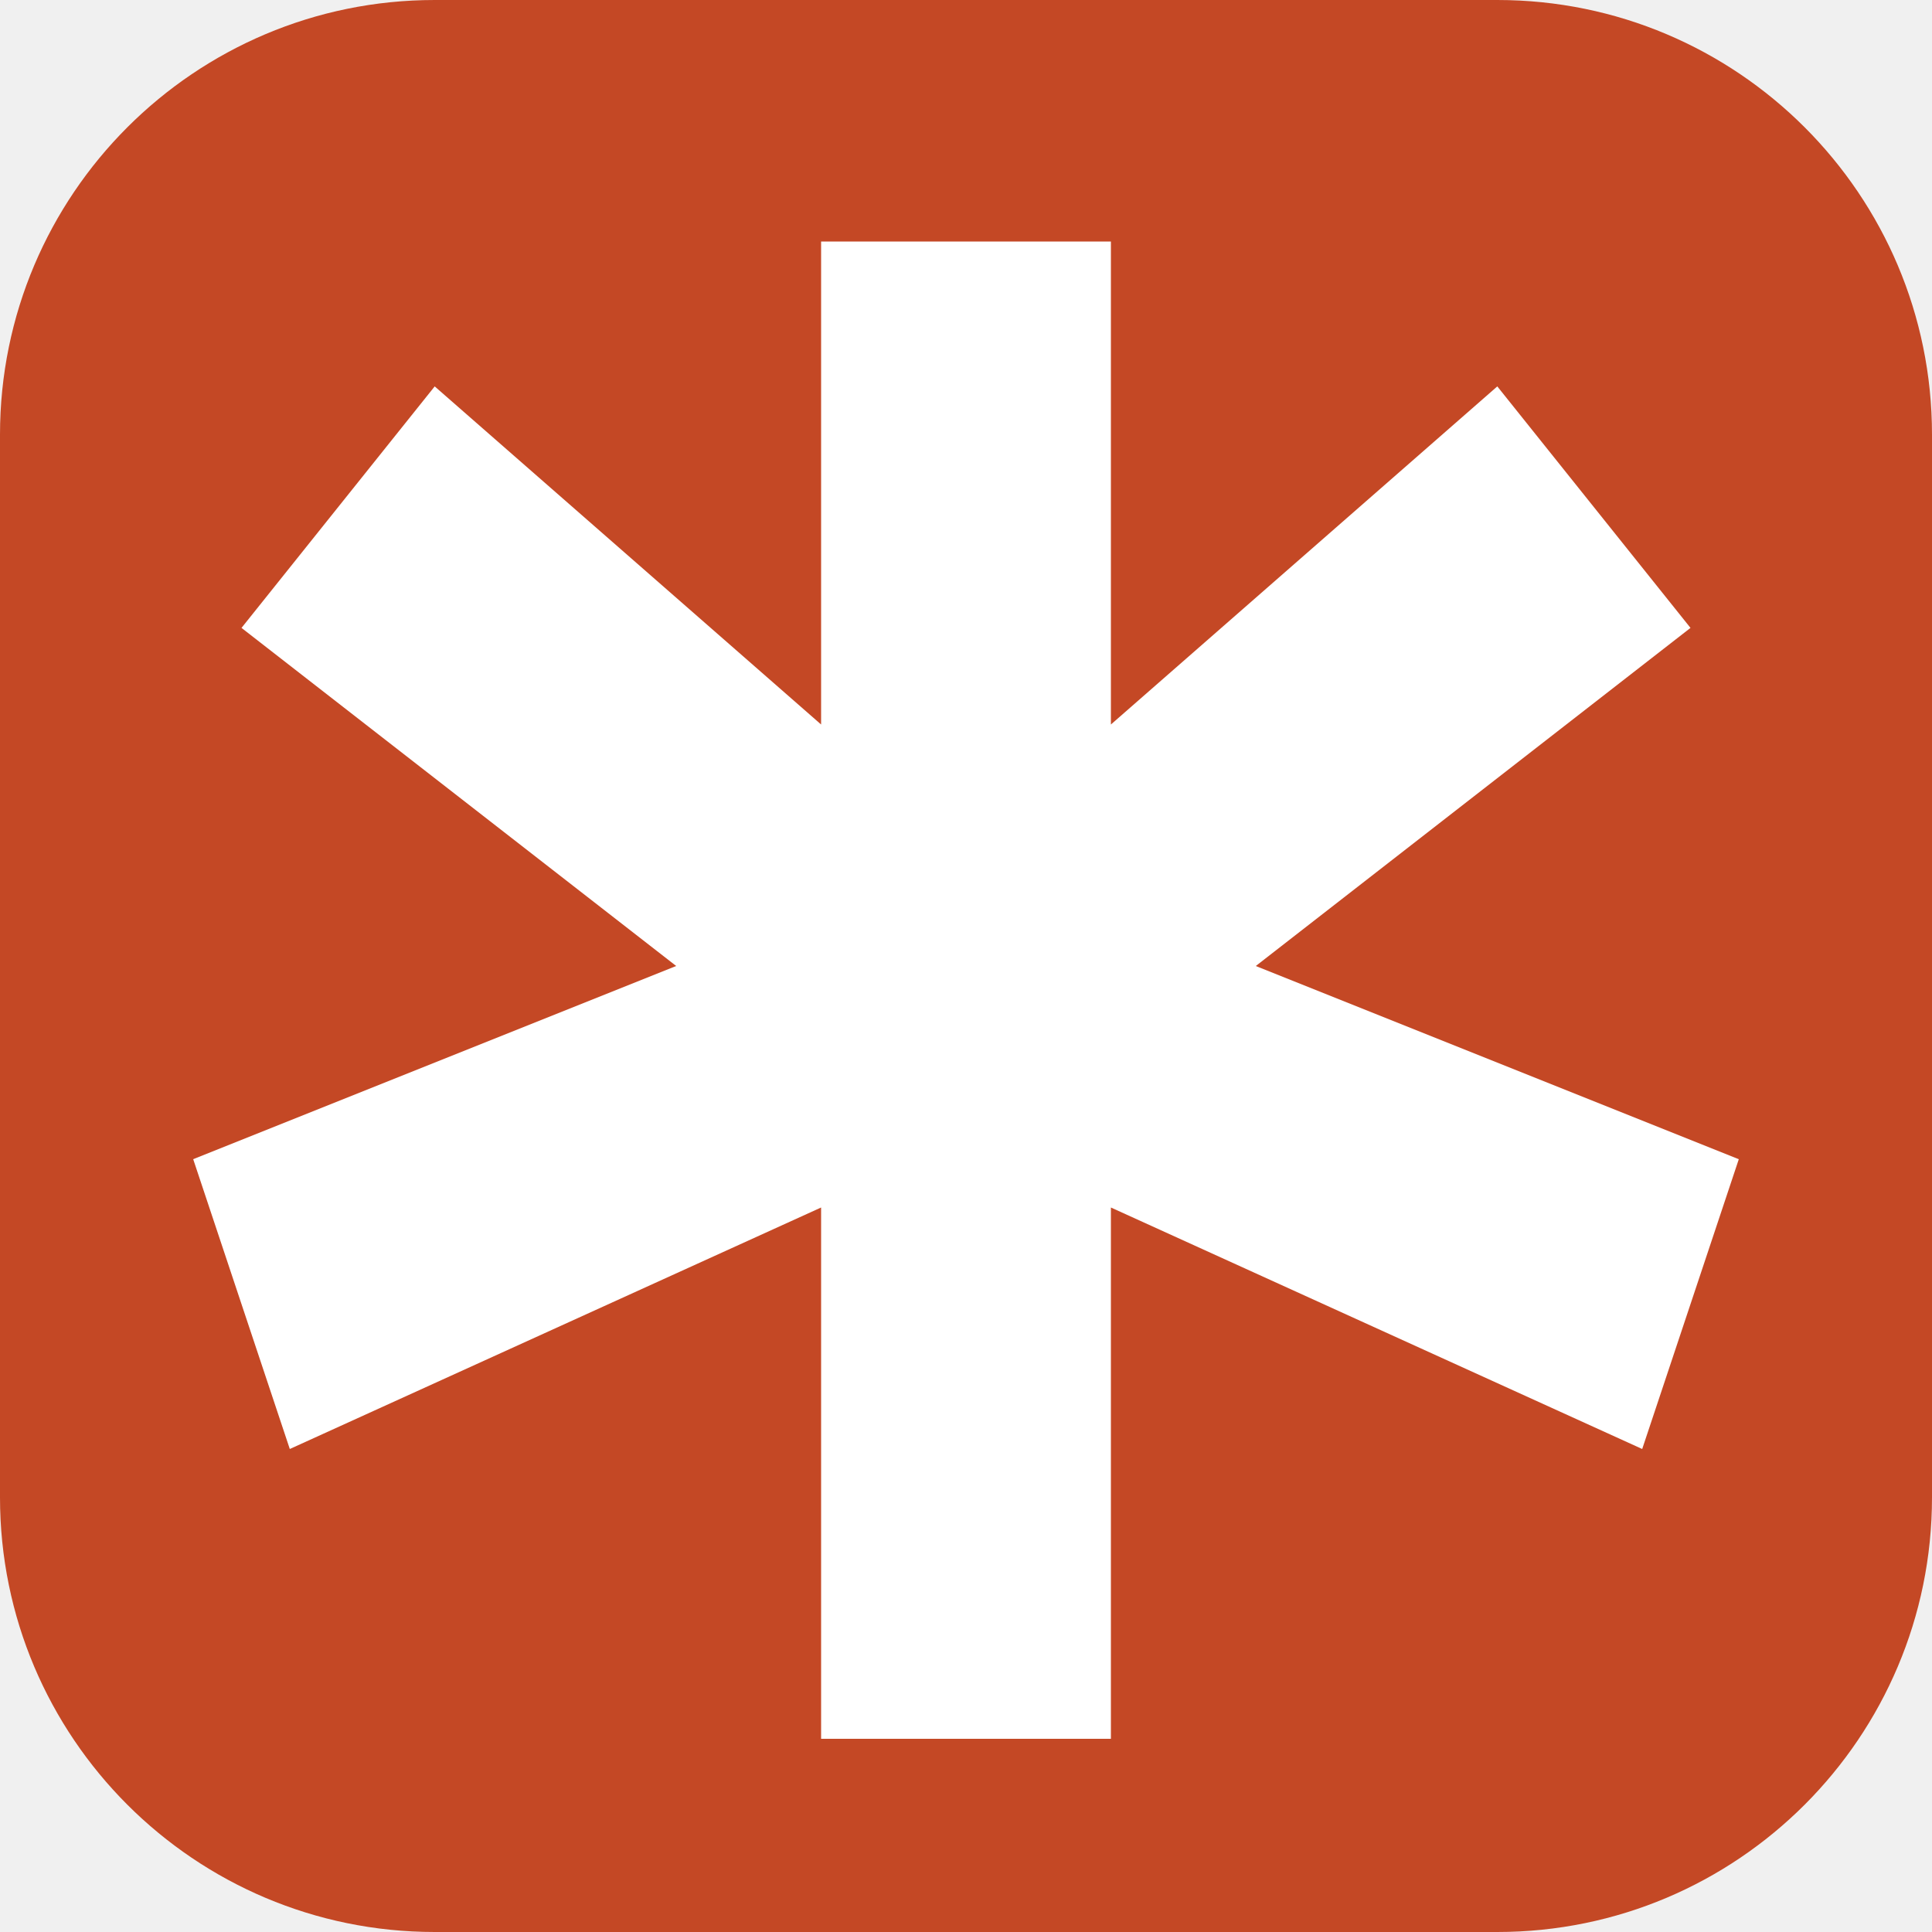
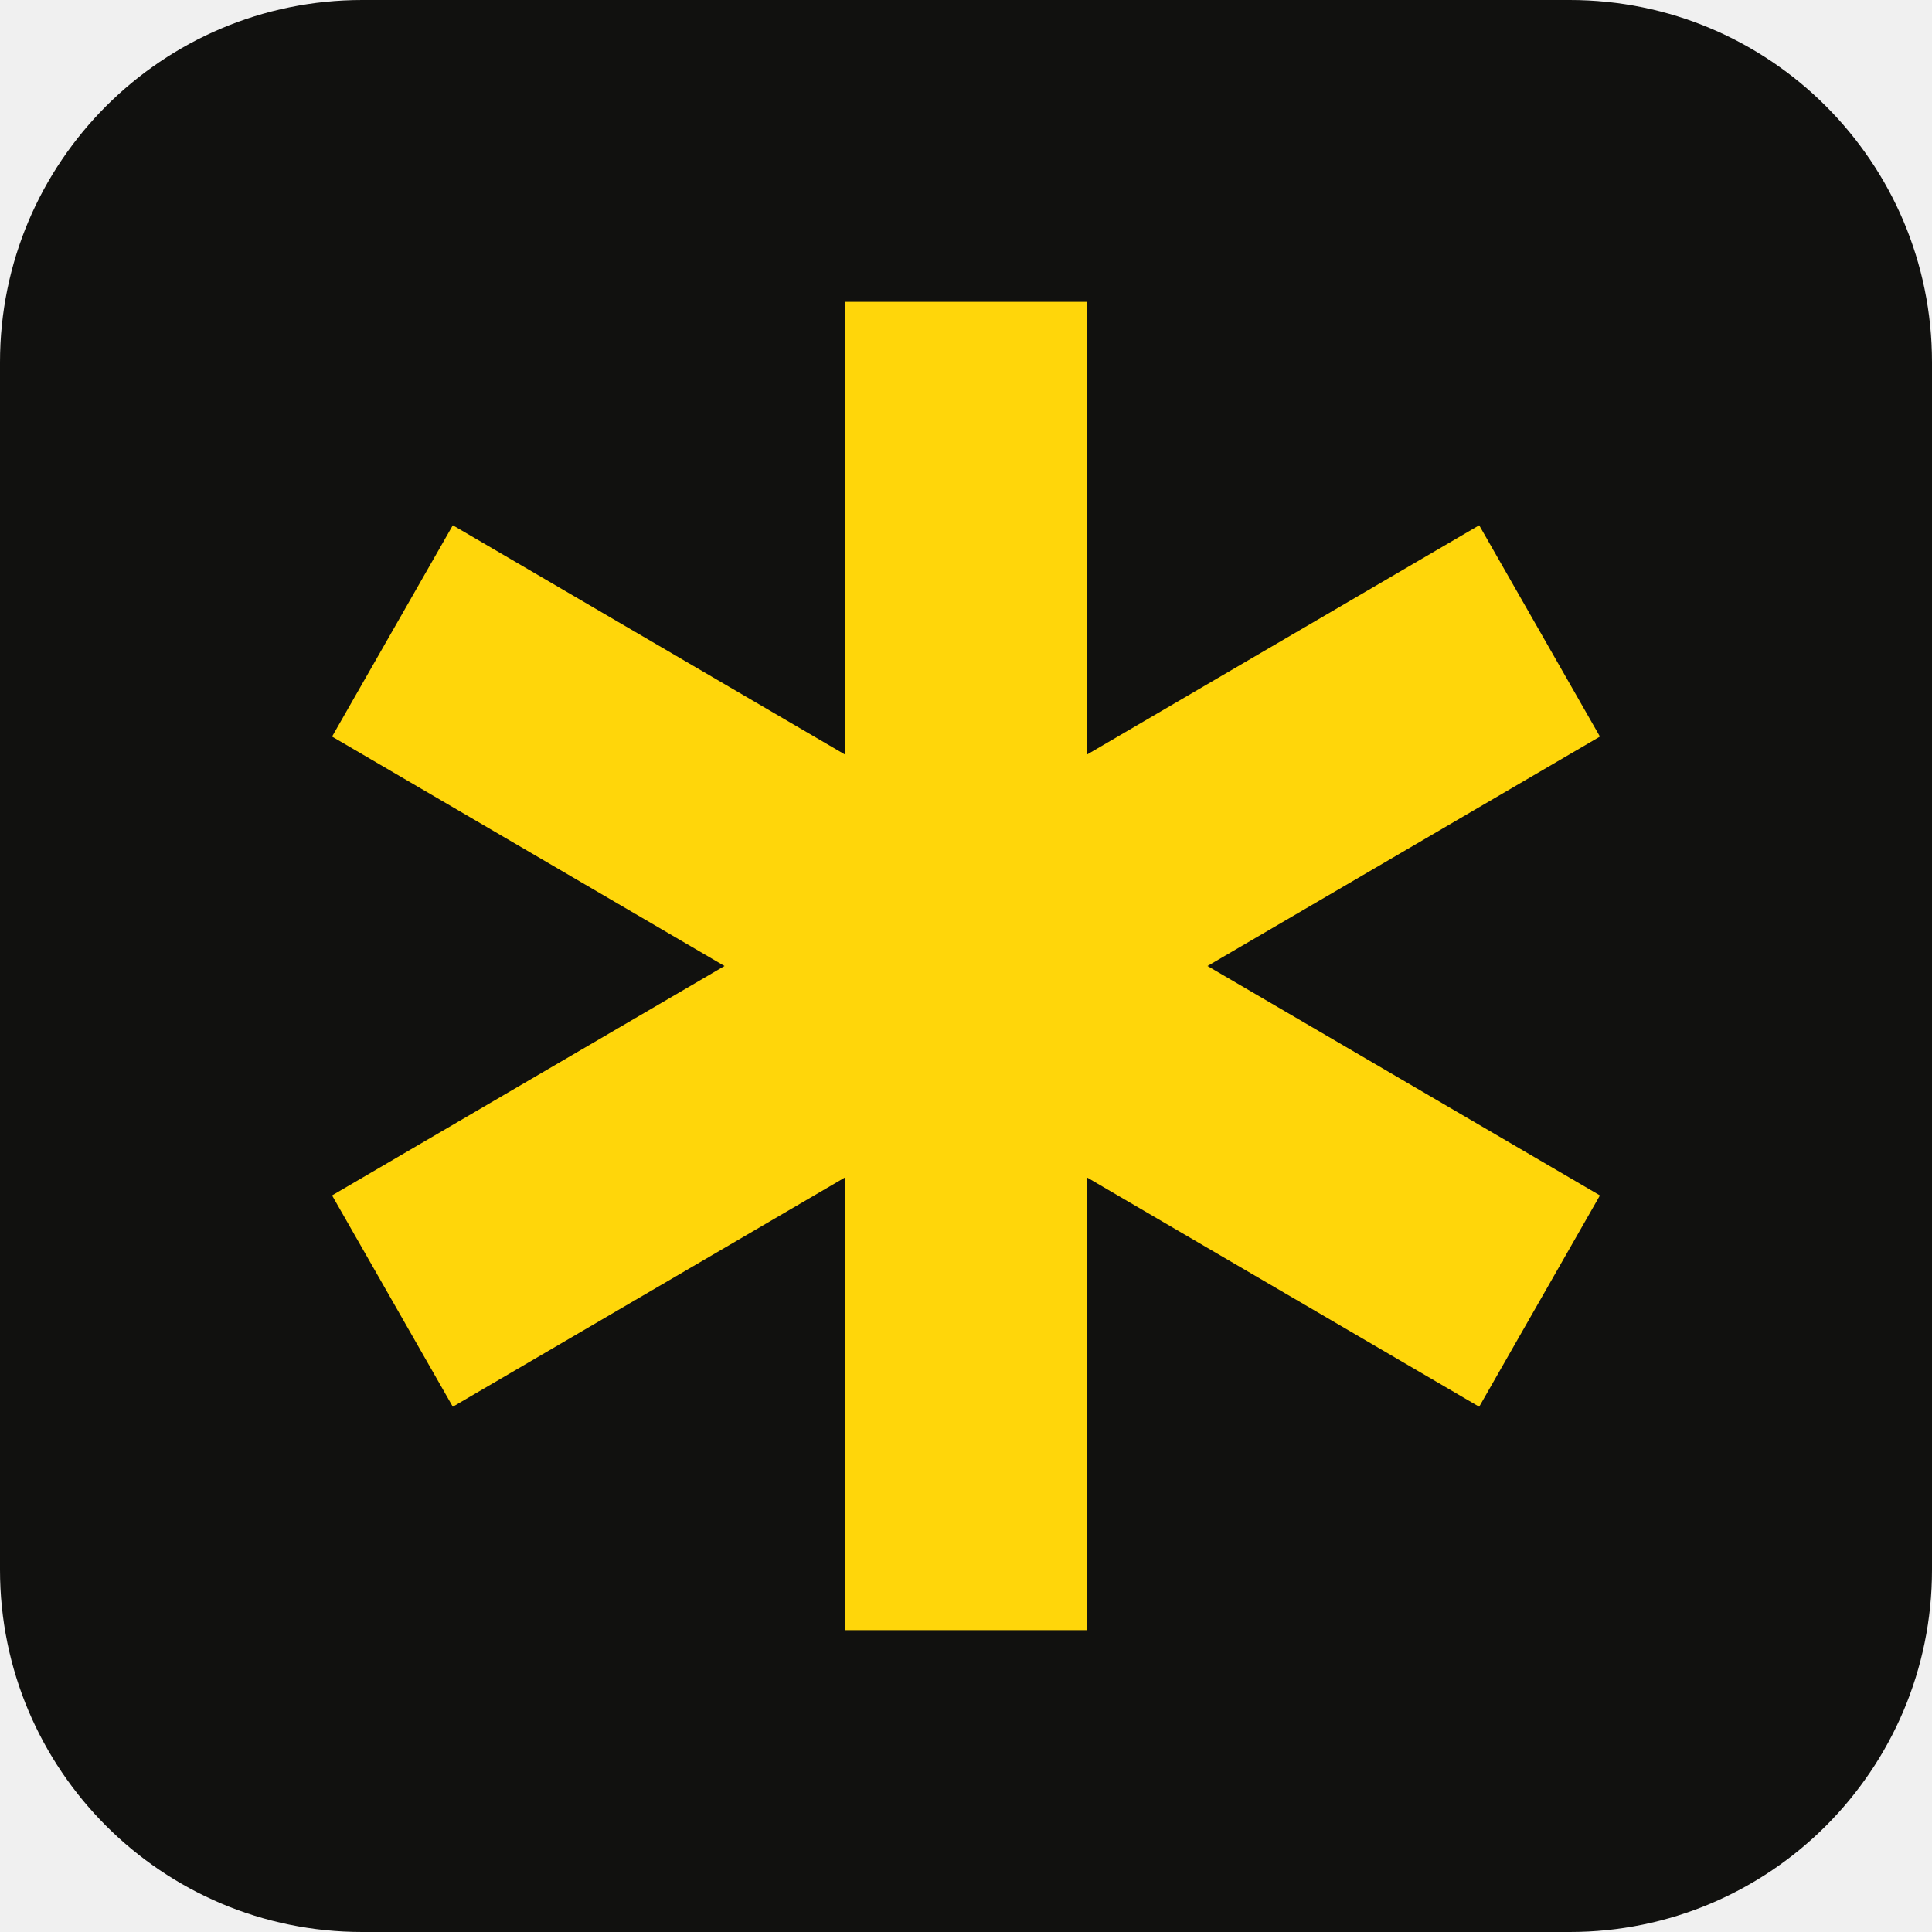
- <svg xmlns="http://www.w3.org/2000/svg" viewBox="0 0 40 40">
-   <rect width="40" height="40" rx="9" fill="#c44825" />
-   <path d="M17 5h6v10l8-7 4 5-9 7 10 4-2 6-11-5v11h-6V25L6 30l-2-6 10-4-9-7 4-5 8 7Z" fill="#fff" />
+ <svg xmlns="http://www.w3.org/2000/svg" viewBox="0 0 32 32">
+   <rect width="32" height="32" rx="6" fill="#11110f" />
+   <path fill="#ffd60a" d="M14 5h4v7.500l6.500-3.800 2 3.500L20 16l6.500 3.800-2 3.500L18 19.500V27h-4v-7.500l-6.500 3.800-2-3.500L12 16l-6.500-3.800 2-3.500L14 12.500Z" />
</svg>
